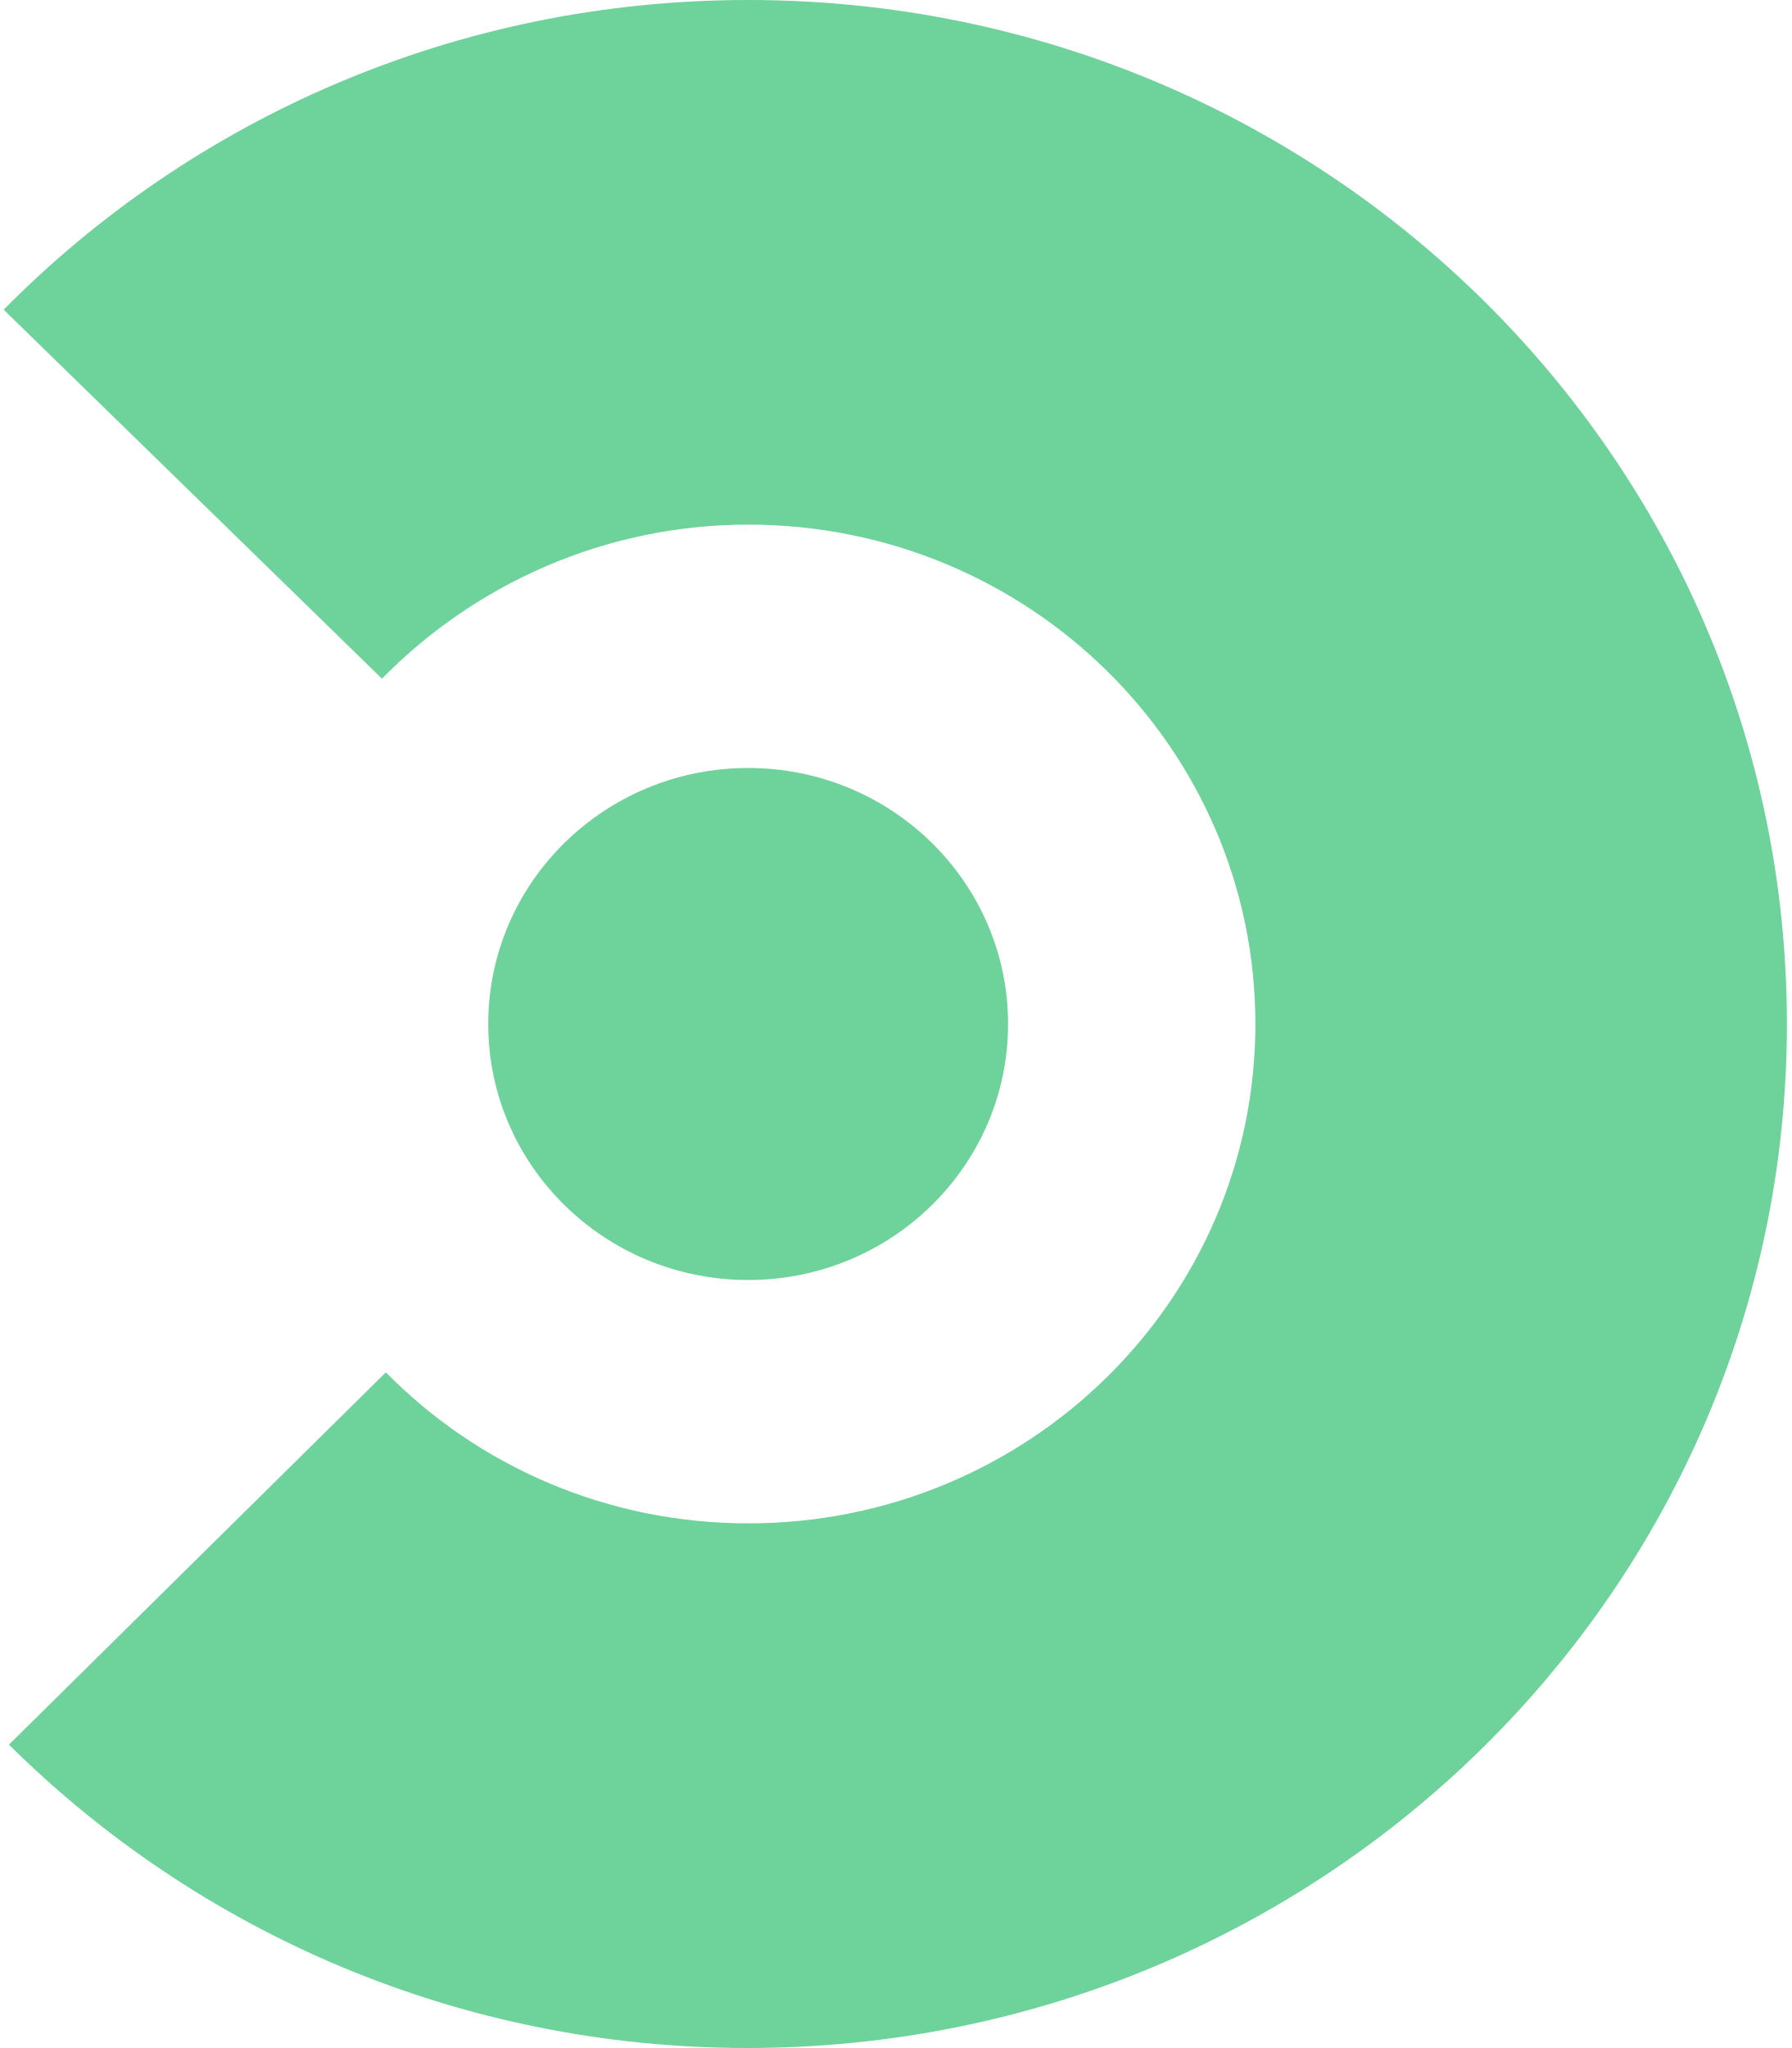
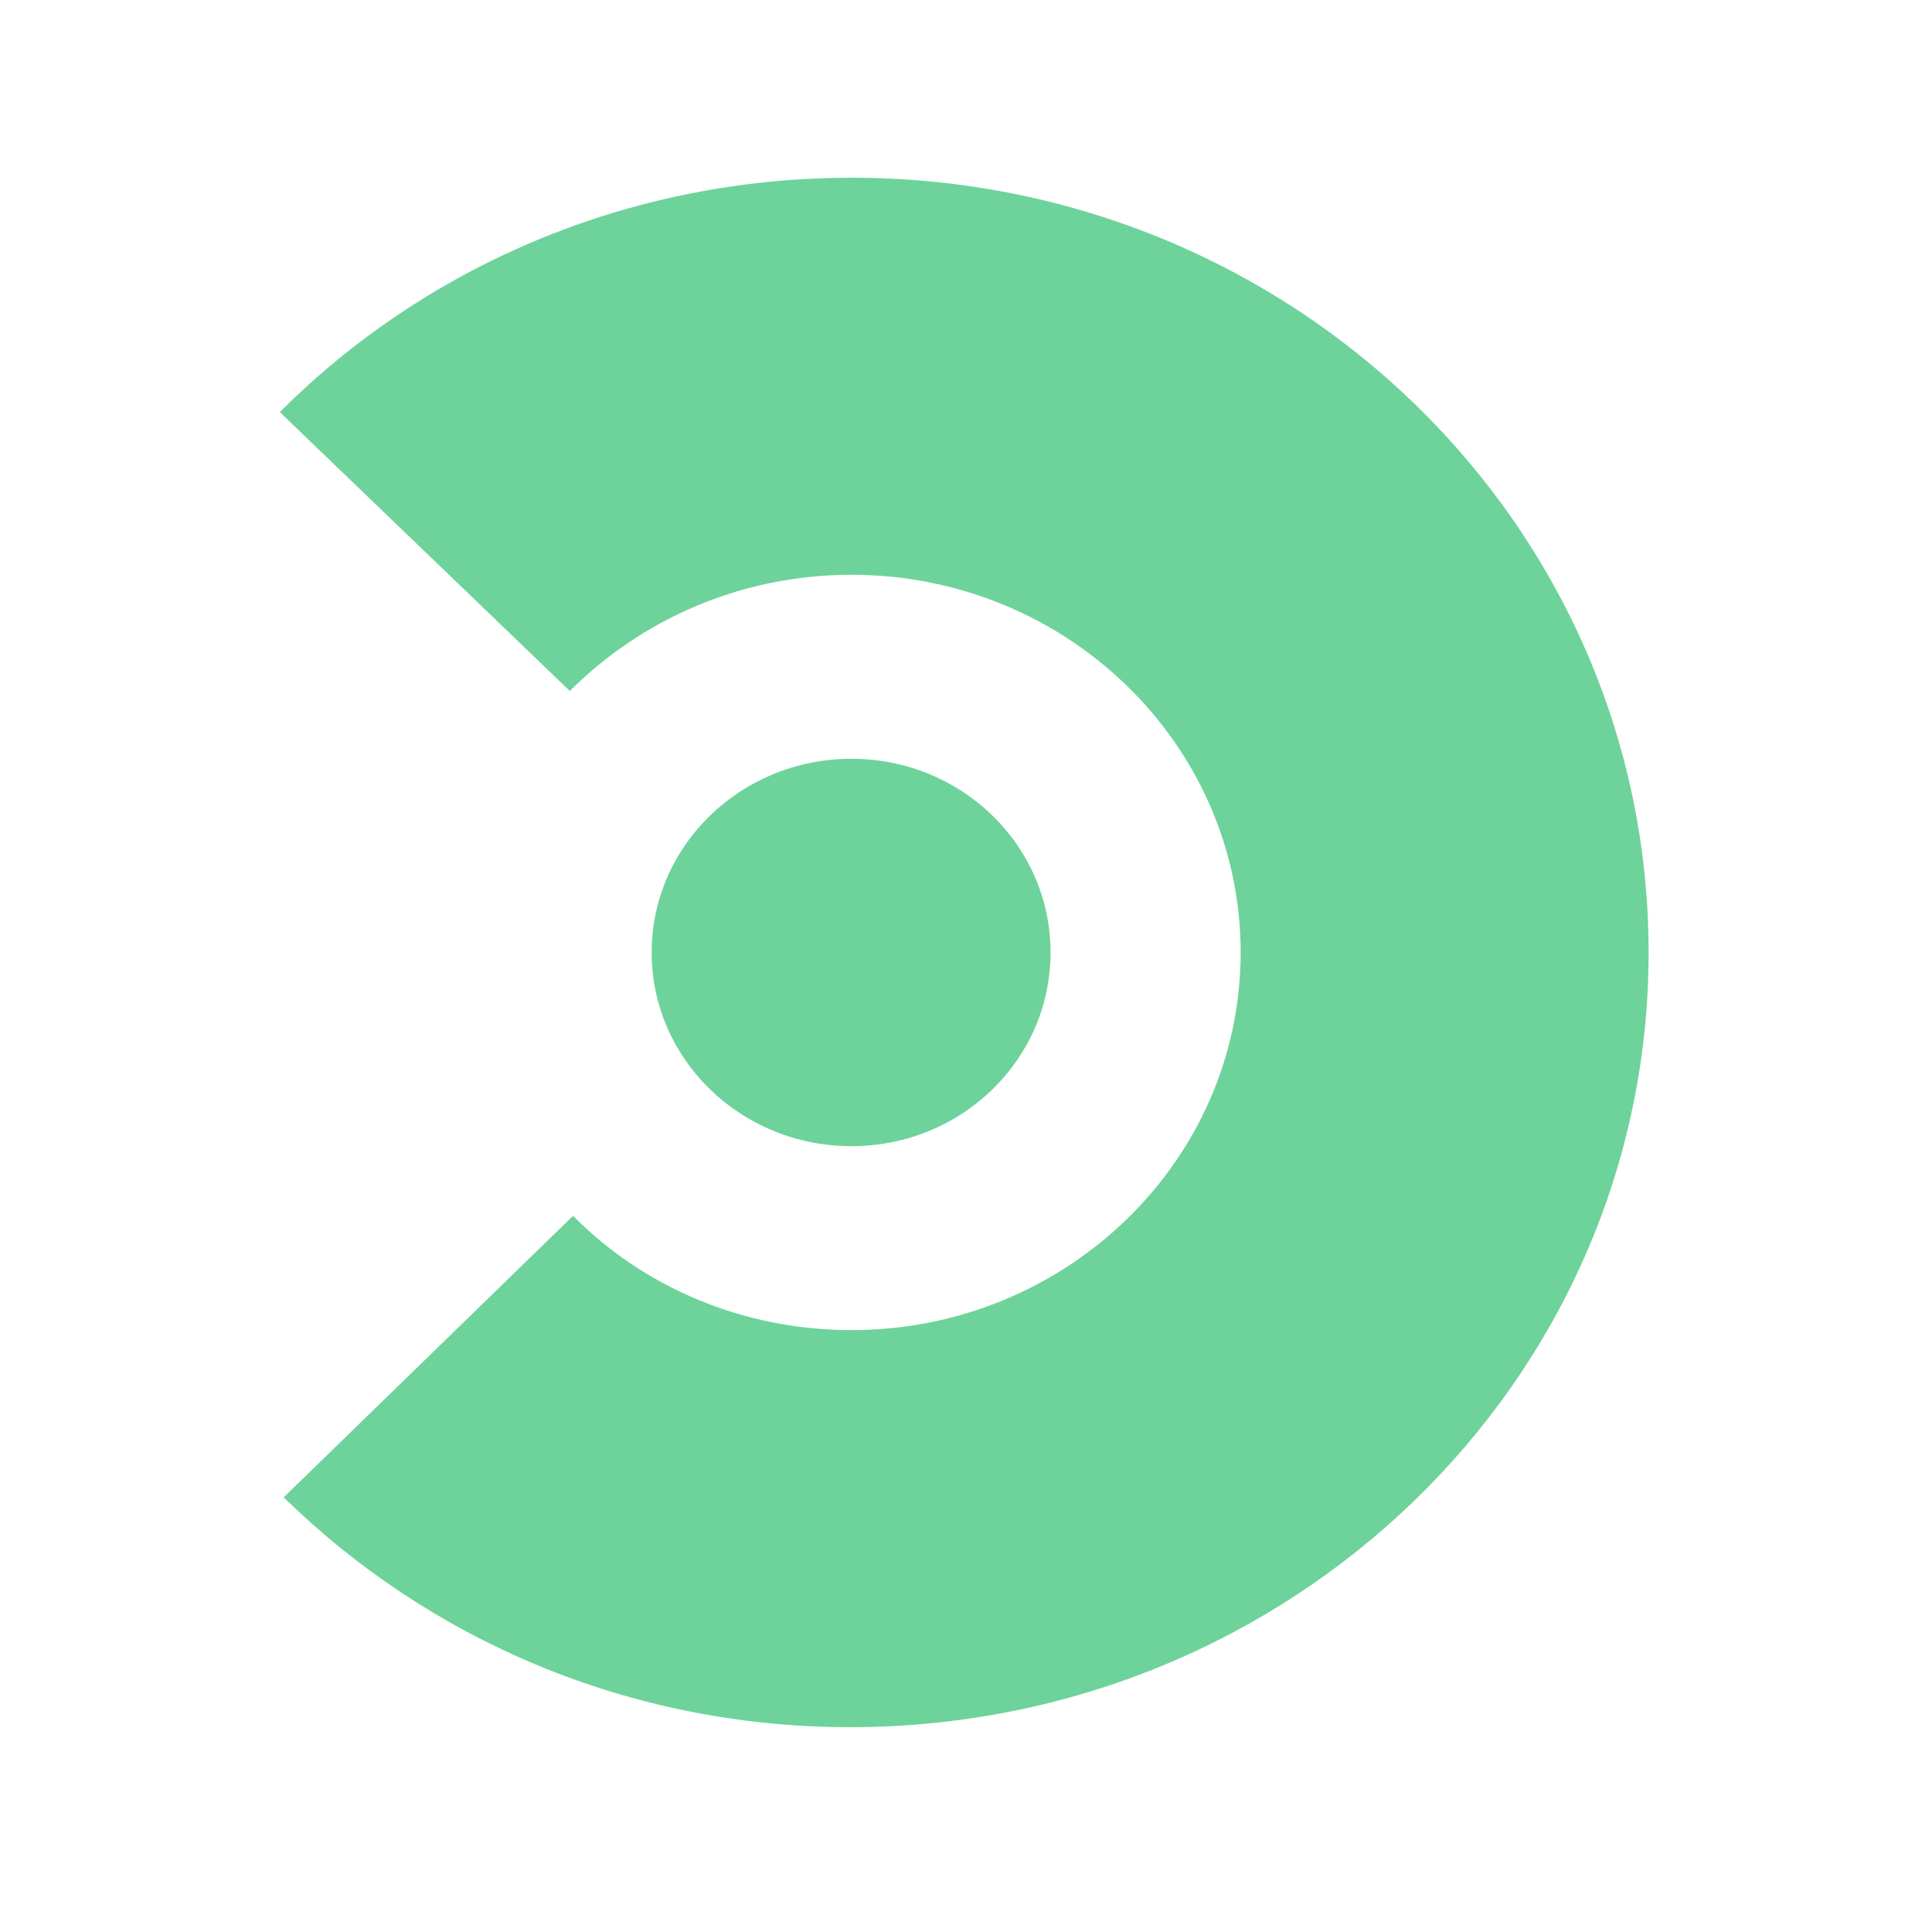
- <svg width="21px" height="24px" viewBox="0 0 21 24">
-   <path d="M 11.816 12 C 11.816 10.344 10.453 9 8.77 9 C 7.086 9 5.723 10.344 5.723 12 C 5.723 13.656 7.086 15 8.77 15 C 10.453 15 11.816 13.656 11.816 12 M 8.77 0 C 5.348 0 2.254 1.391 0.043 3.629 L 4.477 7.953 C 5.562 6.848 7.086 6.148 8.77 6.148 C 12.055 6.148 14.715 8.766 14.715 12 C 14.715 15.234 12.055 17.852 8.77 17.852 C 7.109 17.852 5.598 17.176 4.523 16.082 L 0.105 20.445 C 2.316 22.637 5.375 24 8.758 24 C 15.488 24 20.945 18.629 20.945 12 C 20.945 5.371 15.5 0 8.77 0 Z M 8.77 0 " fill="#6DD39A" />
+ <svg width="500" height="500" viewBox="0 0 500 500">
+   <path d="m271.88,246.5c0,-27.74 -23.02,-50.13 -51.53,-50.13c-28.52,0 -51.7,22.39 -51.7,50.13c0,27.74 23.18,50.13 51.7,50.13c28.52,0 51.53,-22.39 51.53,-50.13m-51.53,-200.5c-58.04,0 -110.57,23.22 -147.93,60.65l75.05,72.18c18.35,-18.38 44.2,-30.08 72.88,-30.08c55.54,0 100.73,43.78 100.73,97.74c0,53.97 -45.2,97.74 -100.73,97.74c-28.19,0 -53.87,-11.19 -72.05,-29.57l-74.88,72.85c37.53,36.76 89.23,59.48 146.6,59.48c114.08,0 206.64,-89.72 206.64,-200.5c0,-110.78 -92.23,-200.5 -206.31,-200.5zm0,0" fill="#6DD39A" />
</svg>
